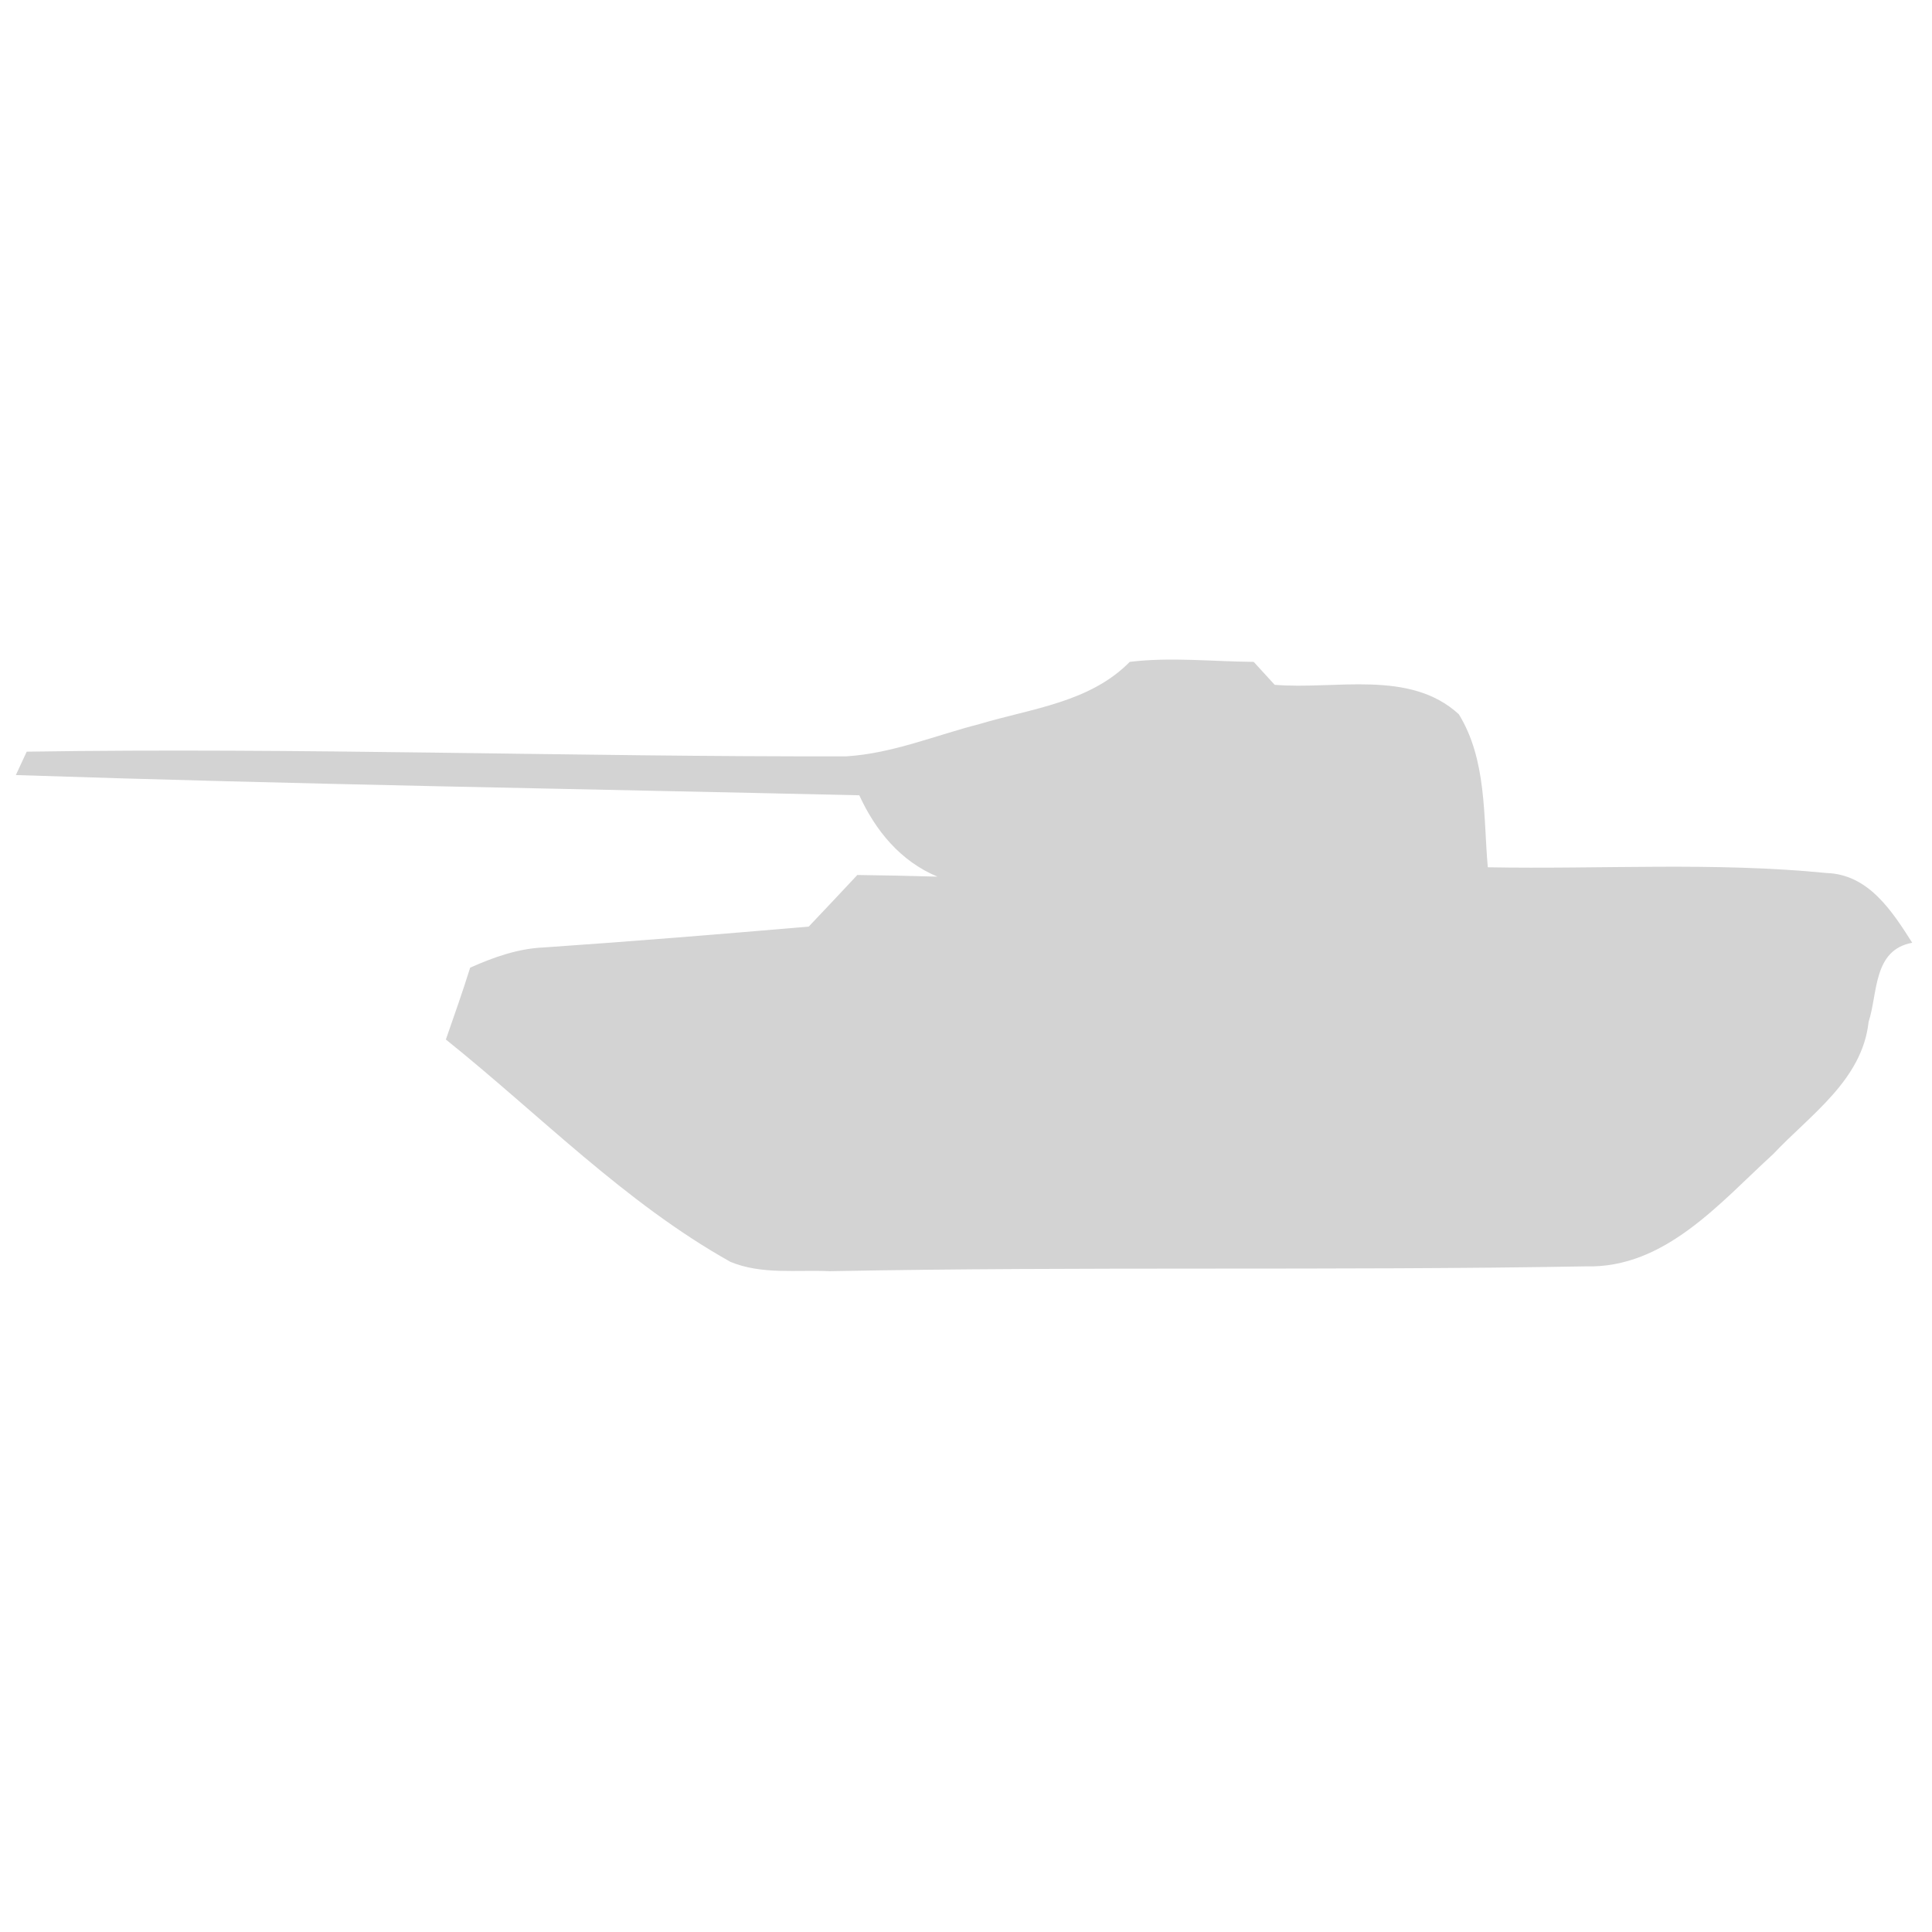
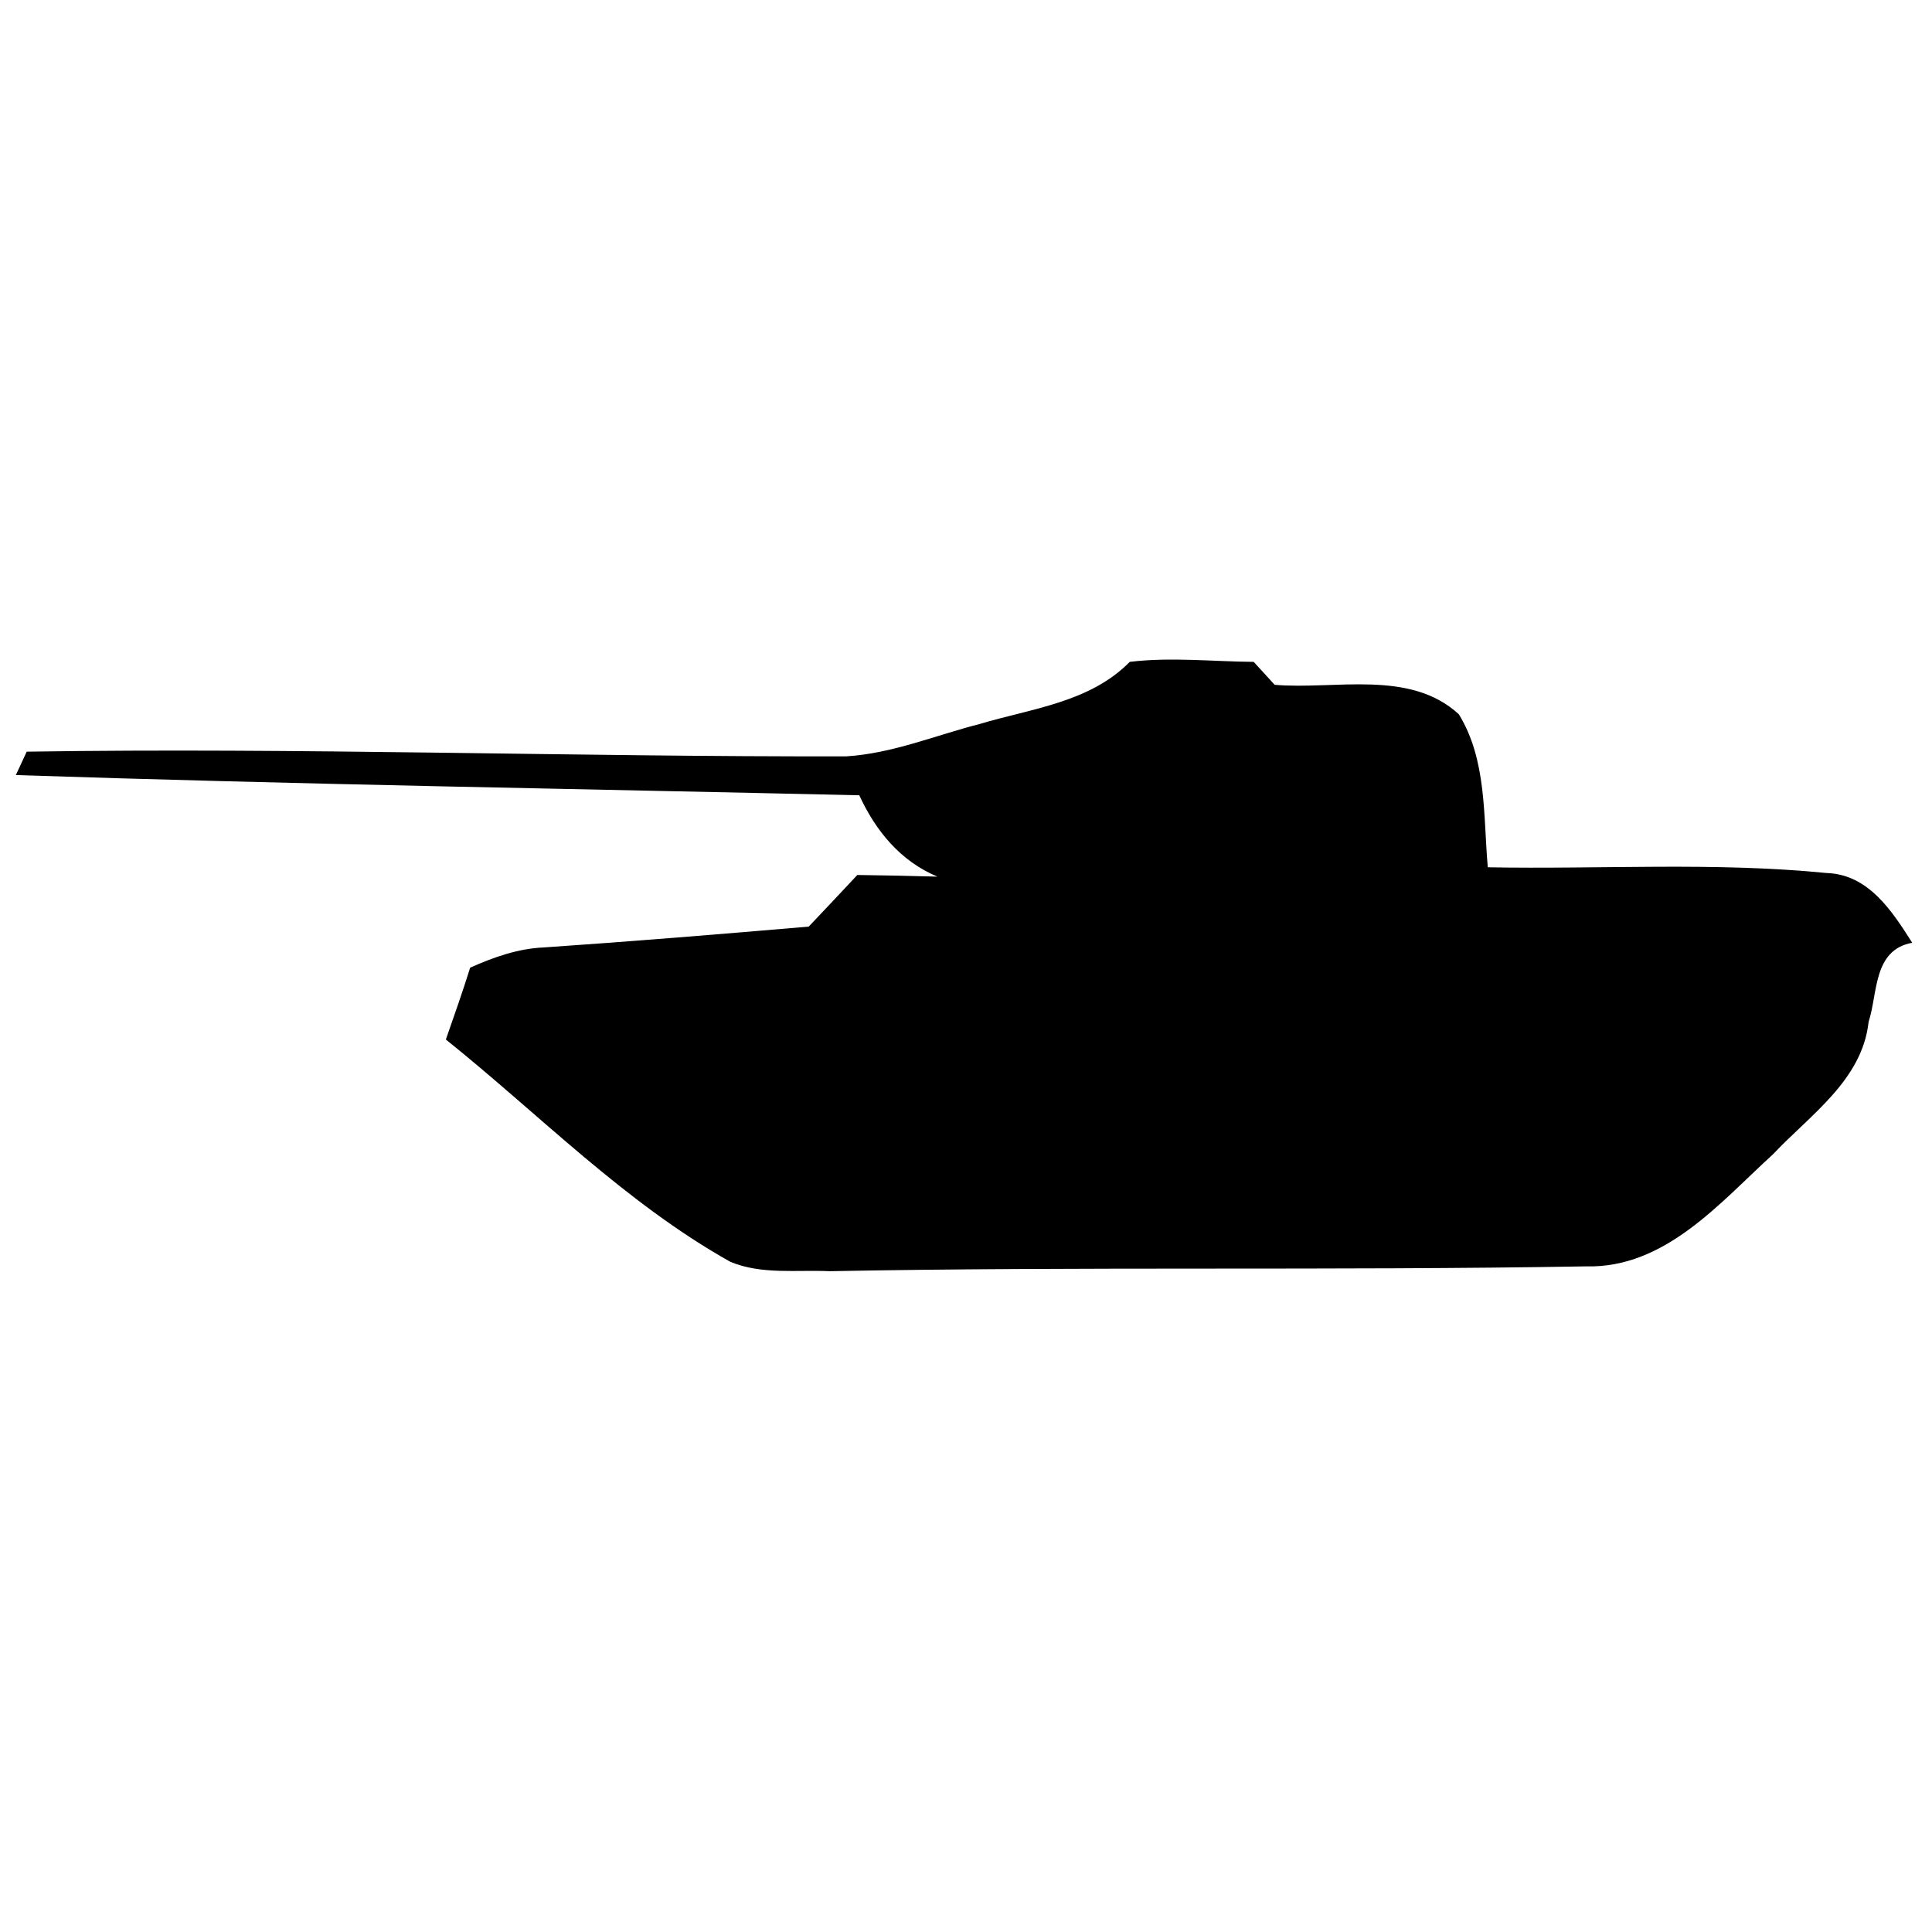
<svg xmlns="http://www.w3.org/2000/svg" width="128pt" height="128pt" viewBox="0 0 128 128" version="1.1">
-   <path fill="#d3d3d3" d="M64.93,47.96C68.37,46.93,72.2,46.54,74.85,43.85C77.57,43.52,80.33,43.83,83.06,43.85C83.41,44.23,84.1,44.99,84.45,45.37C88.46,45.71,93.39,44.33,96.65,47.32C98.51,50.34,98.27,54.06,98.57,57.46C106.05,57.6,113.57,57.1,121.02,57.84C123.8,57.93,125.36,60.37,126.69,62.46C124.08,62.94,124.42,65.81,123.8,67.7C123.38,71.56,119.94,73.85,117.48,76.46C113.94,79.69,110.31,84.04,105.07,83.9C88.37,84.19,71.67,83.9,54.97,84.22C52.78,84.12,50.46,84.46,48.39,83.6C41.38,79.67,35.75,73.85,29.54,68.87C30.09,67.29,30.65,65.71,31.15,64.11C32.7,63.42,34.32,62.84,36.04,62.77C41.89,62.37,47.73,61.89,53.58,61.39C54.65,60.26,55.73,59.12,56.8,57.97C58.57,57.99,60.34,58.03,62.11,58.08C59.66,57.06,58.01,55.04,56.93,52.69C38.3,52.26,19.67,51.97,1.05,51.35C1.23,50.96,1.59,50.18,1.77,49.8C19.86,49.52,37.97,50.15,56.07,50.11C59.13,49.92,61.99,48.71,64.93,47.96C64.93,47.96,64.93,47.96,64.93,47.96" />
+   <path fill="#000000" d="M64.93,47.96C68.37,46.93,72.2,46.54,74.85,43.85C77.57,43.52,80.33,43.83,83.06,43.85C83.41,44.23,84.1,44.99,84.45,45.37C88.46,45.71,93.39,44.33,96.65,47.32C98.51,50.34,98.27,54.06,98.57,57.46C106.05,57.6,113.57,57.1,121.02,57.84C123.8,57.93,125.36,60.37,126.69,62.46C124.08,62.94,124.42,65.81,123.8,67.7C123.38,71.56,119.94,73.85,117.48,76.46C113.94,79.69,110.31,84.04,105.07,83.9C88.37,84.19,71.67,83.9,54.97,84.22C52.78,84.12,50.46,84.46,48.39,83.6C41.38,79.67,35.75,73.85,29.54,68.87C30.09,67.29,30.65,65.71,31.15,64.11C32.7,63.42,34.32,62.84,36.04,62.77C41.89,62.37,47.73,61.89,53.58,61.39C54.65,60.26,55.73,59.12,56.8,57.97C58.57,57.99,60.34,58.03,62.11,58.08C59.66,57.06,58.01,55.04,56.93,52.69C38.3,52.26,19.67,51.97,1.05,51.35C1.23,50.96,1.59,50.18,1.77,49.8C19.86,49.52,37.97,50.15,56.07,50.11C59.13,49.92,61.99,48.71,64.93,47.96C64.93,47.96,64.93,47.96,64.93,47.96" />
</svg>
